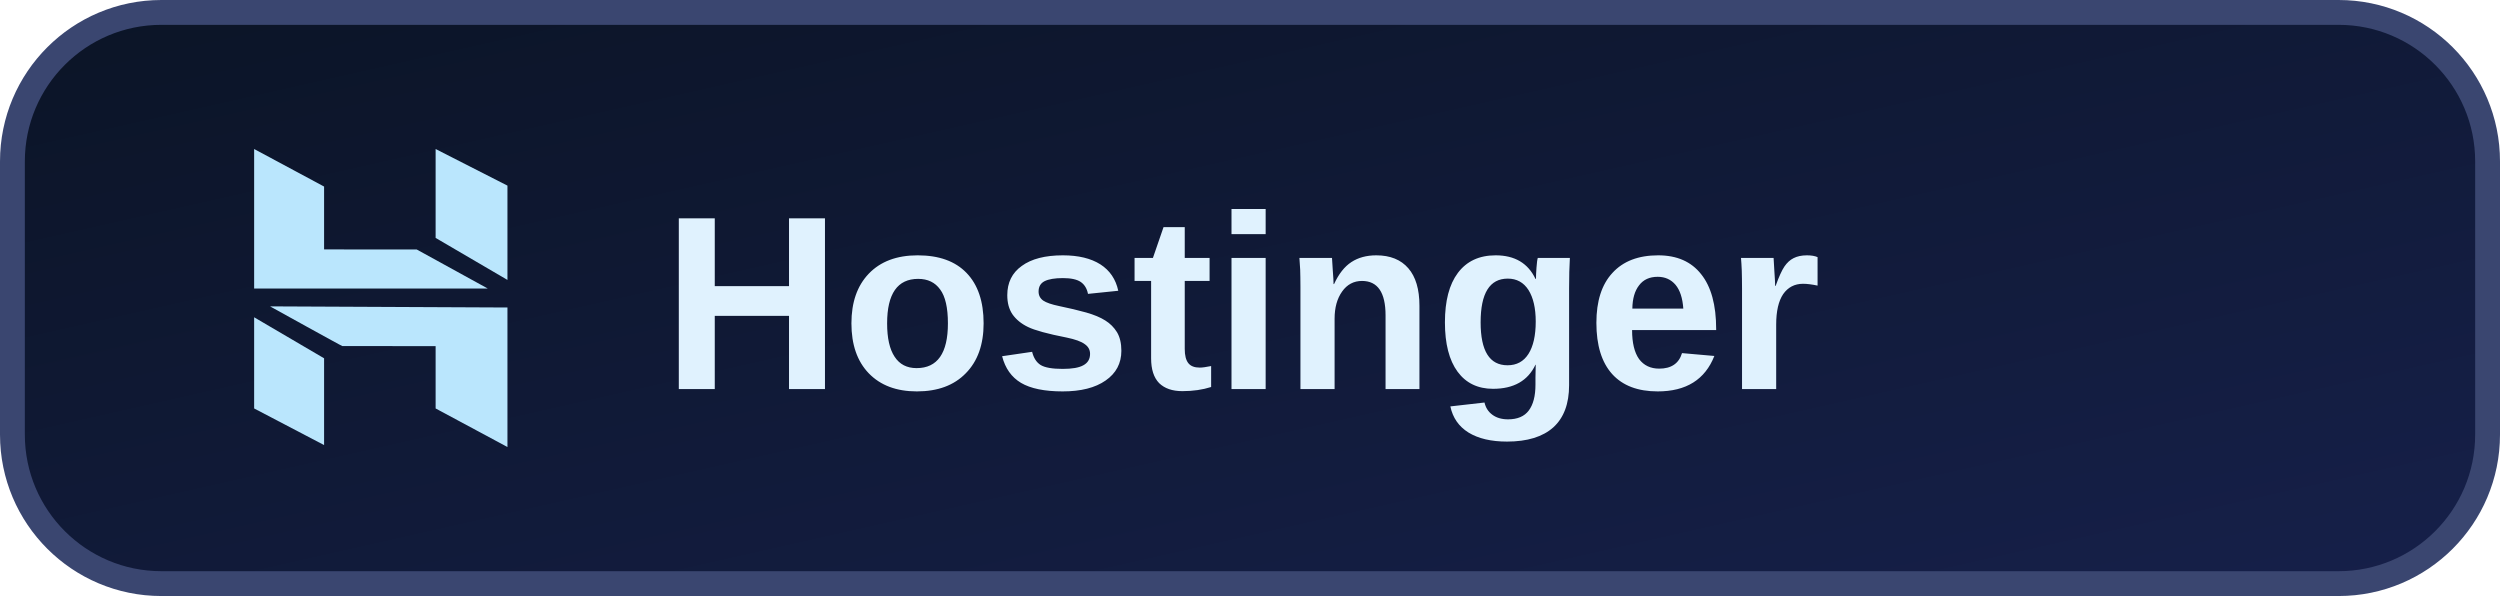
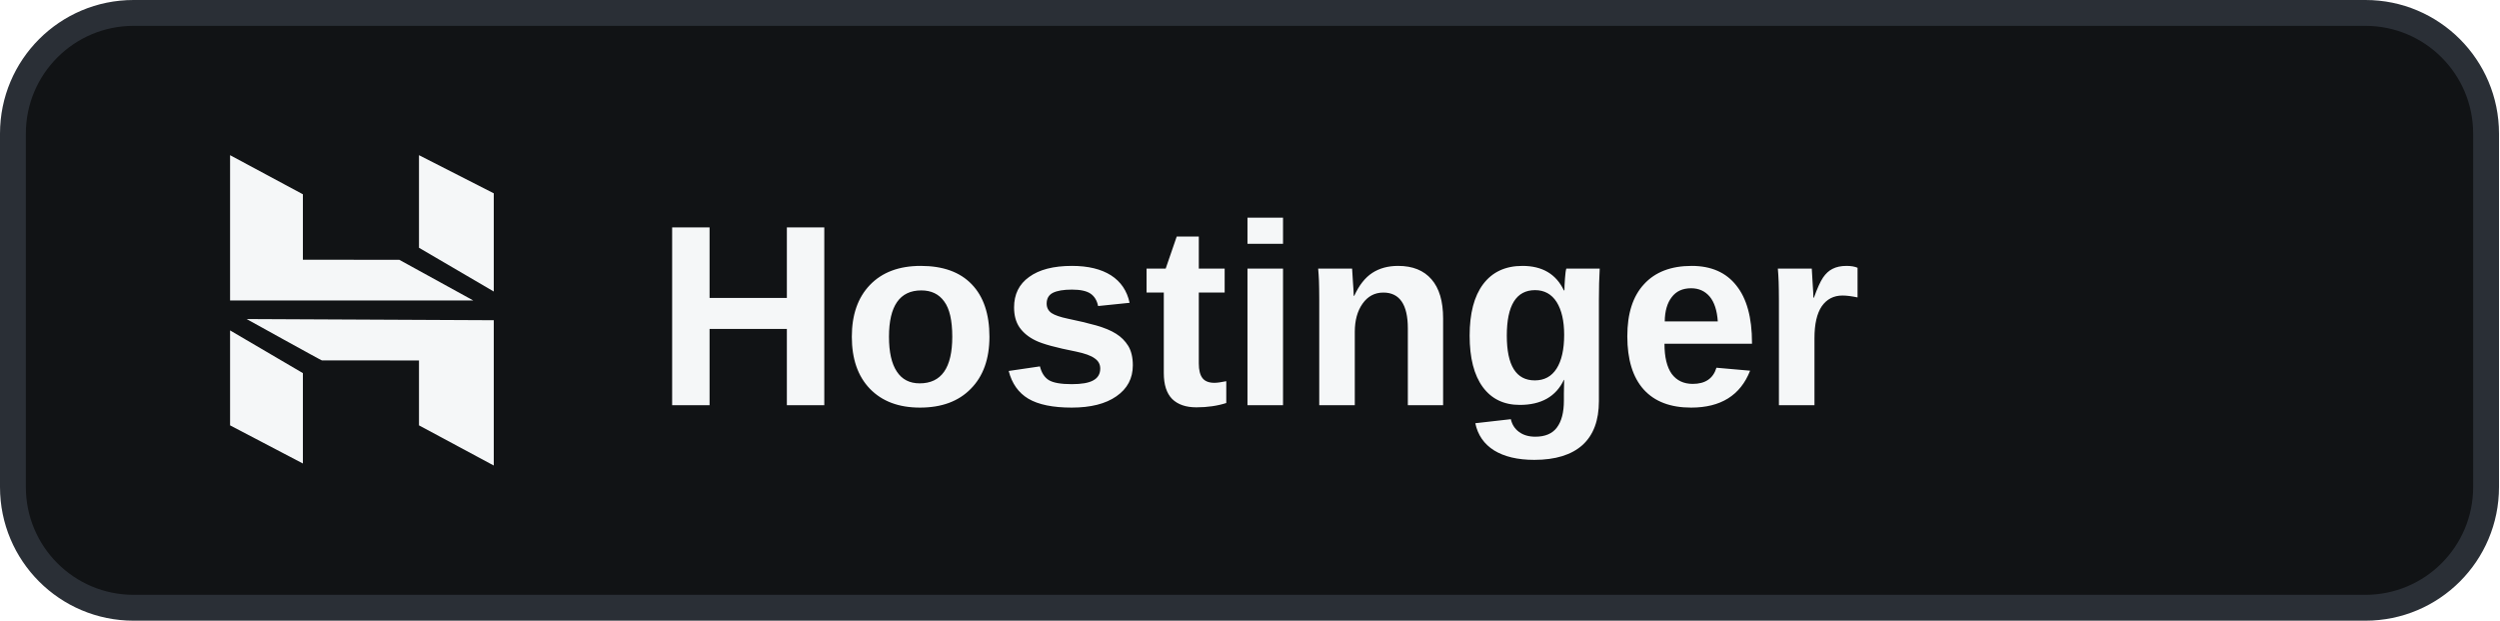
- <svg xmlns="http://www.w3.org/2000/svg" viewBox="0 0 151 36" width="151" height="36" role="img" aria-label="Hostinger">
-   <defs>
-     <linearGradient id="b" x1="0" y1="0" x2="1" y2="1">
-       <stop offset="0" stop-color="#0B1426" />
-       <stop offset="1" stop-color="#16204A" />
-     </linearGradient>
-   </defs>
-   <rect x=".75" y=".75" width="149.5" height="34.5" rx="9" fill="url(#b)" stroke="#3A4670" stroke-width="1.5" />
-   <g transform="translate(0,-4)">
-     <g transform="translate(14,13.0) scale(0.75)">
-       <path d="M16.415 0v7.16l5.785 3.384V2.949L16.415 0ZM1.8 0v11.237h18.815L14.89 8.09l-7.457-.003V3.024L1.8 0Zm14.615 20.894v-5.019l-7.514-.005c.007.033-5.82-3.197-5.82-3.197l19.119.091V24l-5.785-3.106ZM1.8 13.551v7.343l5.633 2.949v-6.988L1.8 13.551Z" fill="#BAE6FD" />
-     </g>
+ <svg xmlns="http://www.w3.org/2000/svg" viewBox="0 0 145 36" width="145" height="36" role="img" aria-label="Hostinger">
+   <rect x=".75" y=".75" width="143.5" height="34.5" rx="7" fill="#111315" stroke="#2A2F36" stroke-width="1.5" />
+   <g transform="translate(12,9.0) scale(0.75)">
+     <path d="M16.415 0v7.16l5.785 3.384V2.949L16.415 0ZM1.8 0v11.237h18.815L14.89 8.09l-7.457-.003V3.024L1.8 0Zm14.615 20.894v-5.019l-7.514-.005c.007.033-5.82-3.197-5.82-3.197l19.119.091V24l-5.785-3.106ZM1.8 13.551v7.343l5.633 2.949v-6.988L1.8 13.551Z" fill="#F5F7F8" />
  </g>
-   <text x="40" y="23.5" font-family="'Segoe UI',system-ui,-apple-system,'Helvetica Neue',Arial,sans-serif" font-size="15" font-weight="600" fill="#E0F2FE">Hostinger</text>
+   <text x="38" y="23.5" font-family="'Segoe UI',system-ui,-apple-system,'Helvetica Neue',Arial,sans-serif" font-size="15" font-weight="600" fill="#F5F7F8">Hostinger</text>
</svg>
